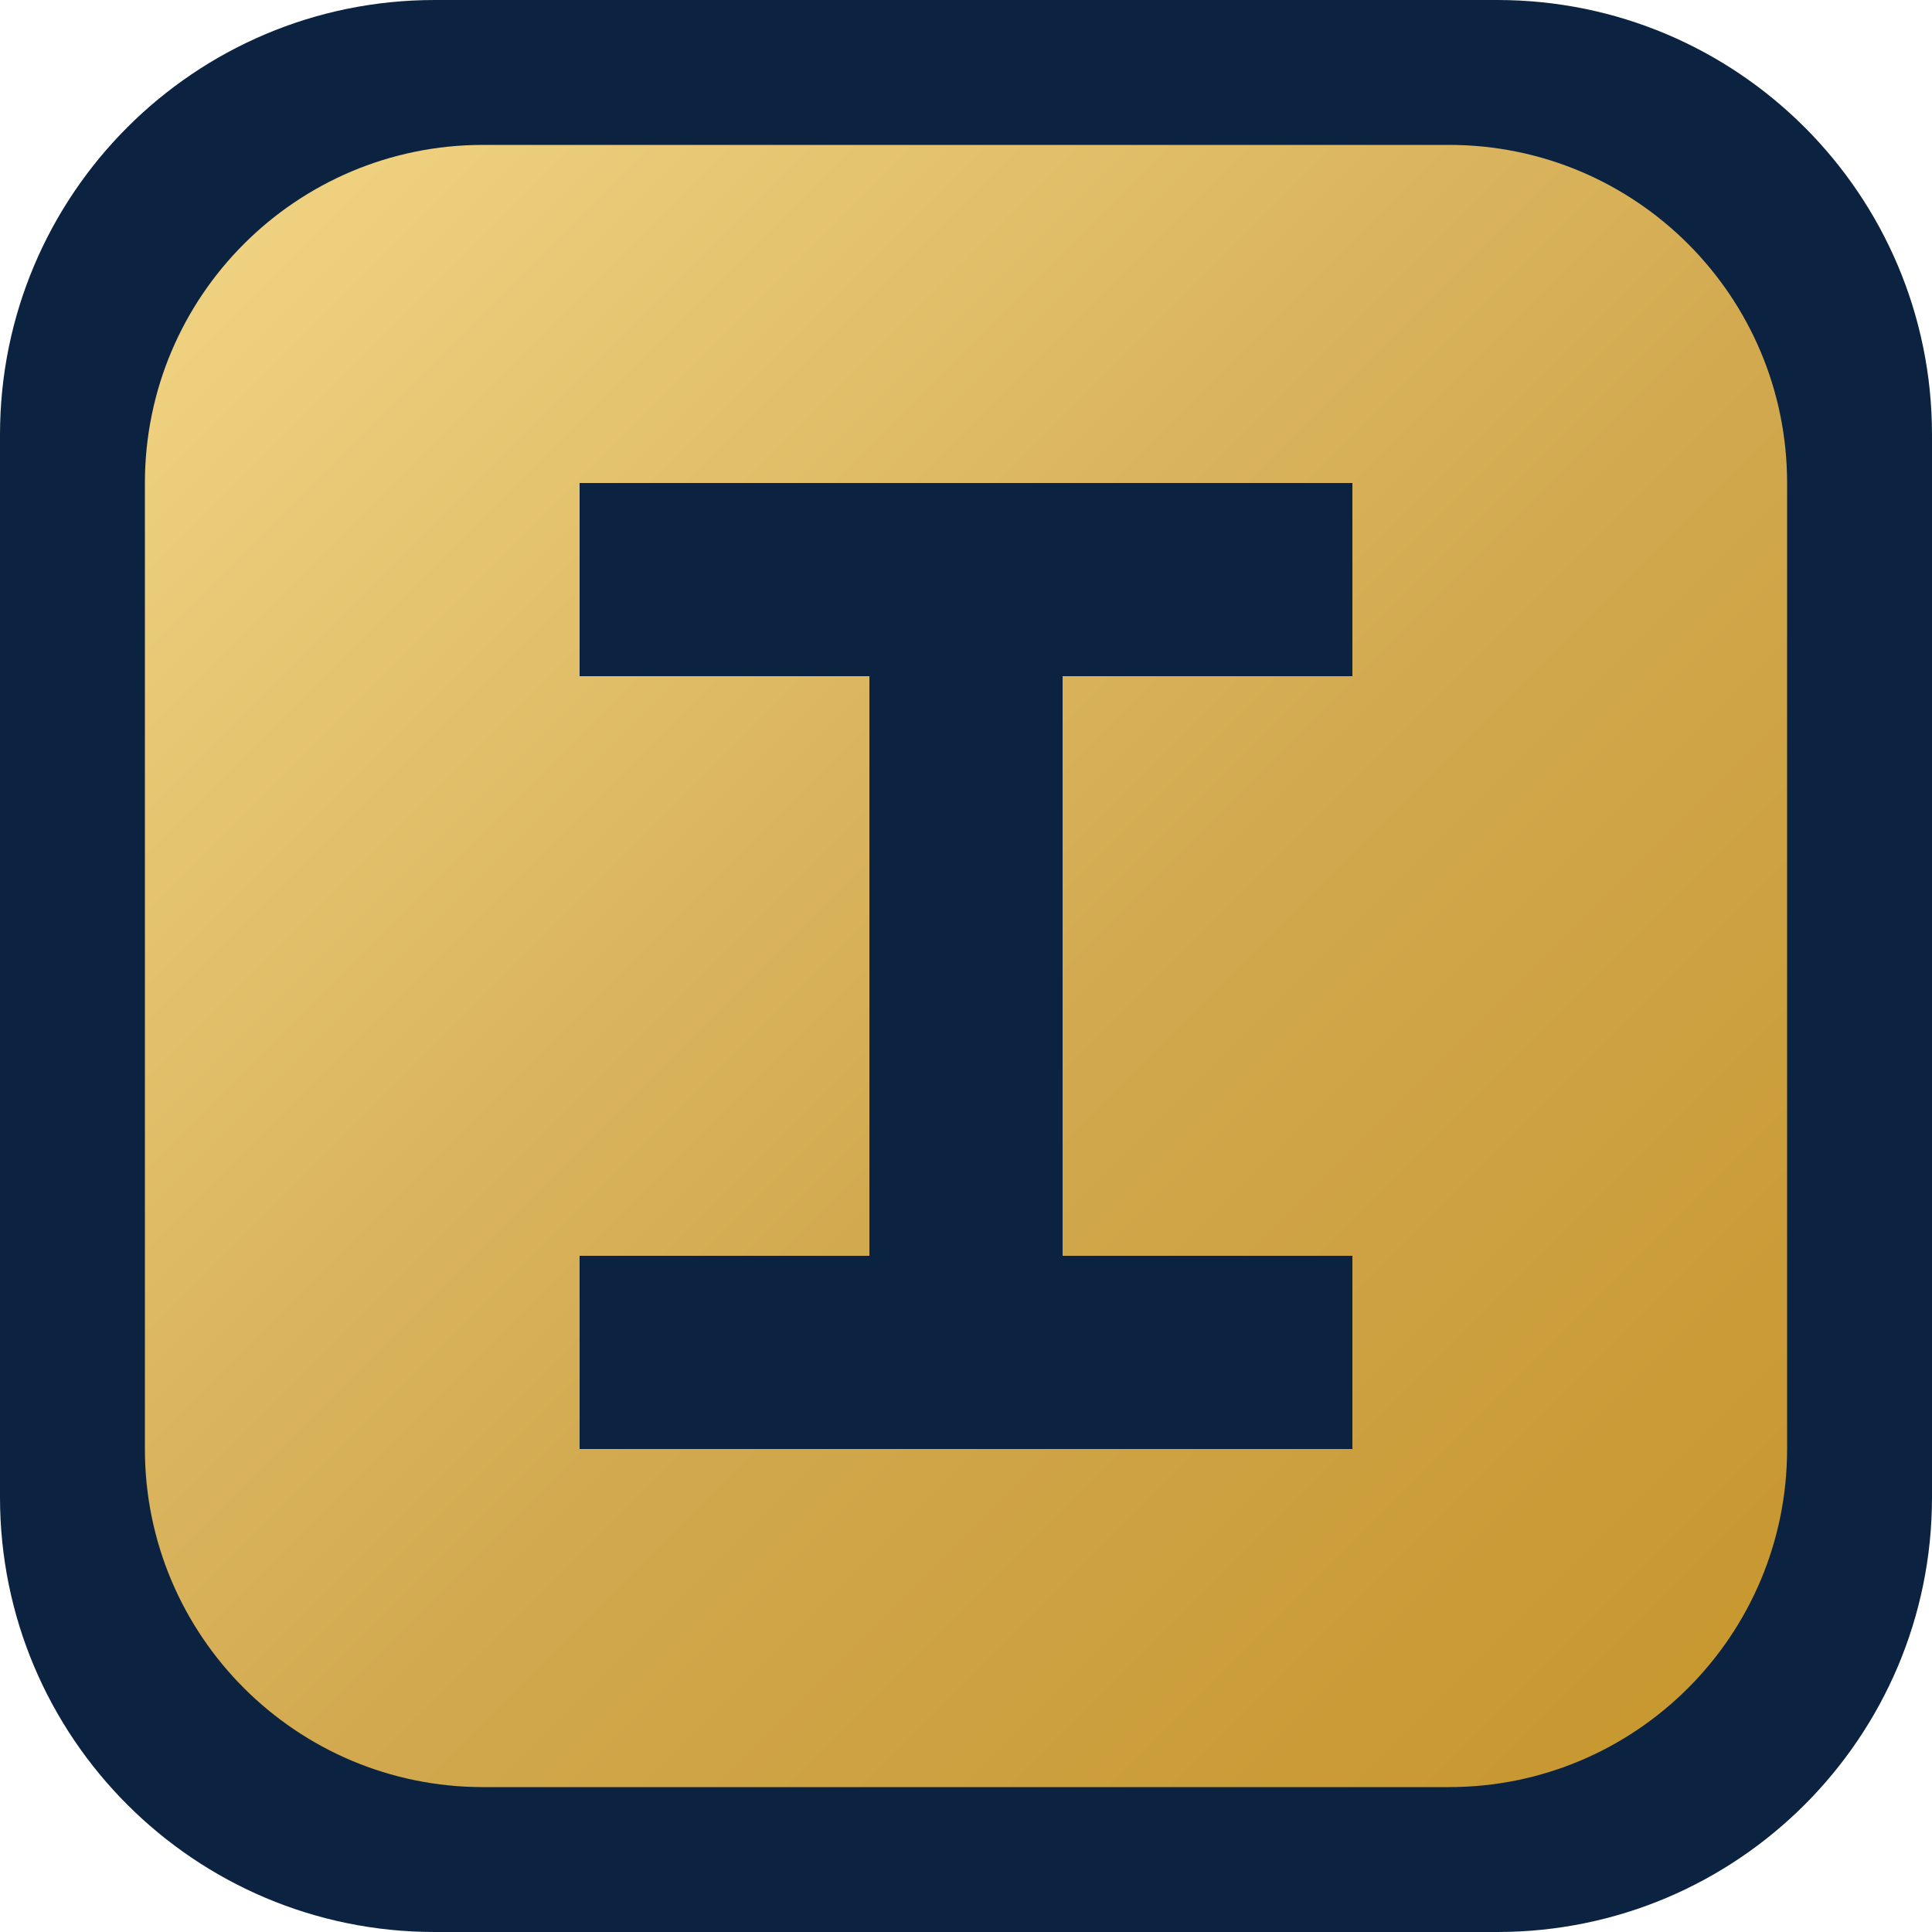
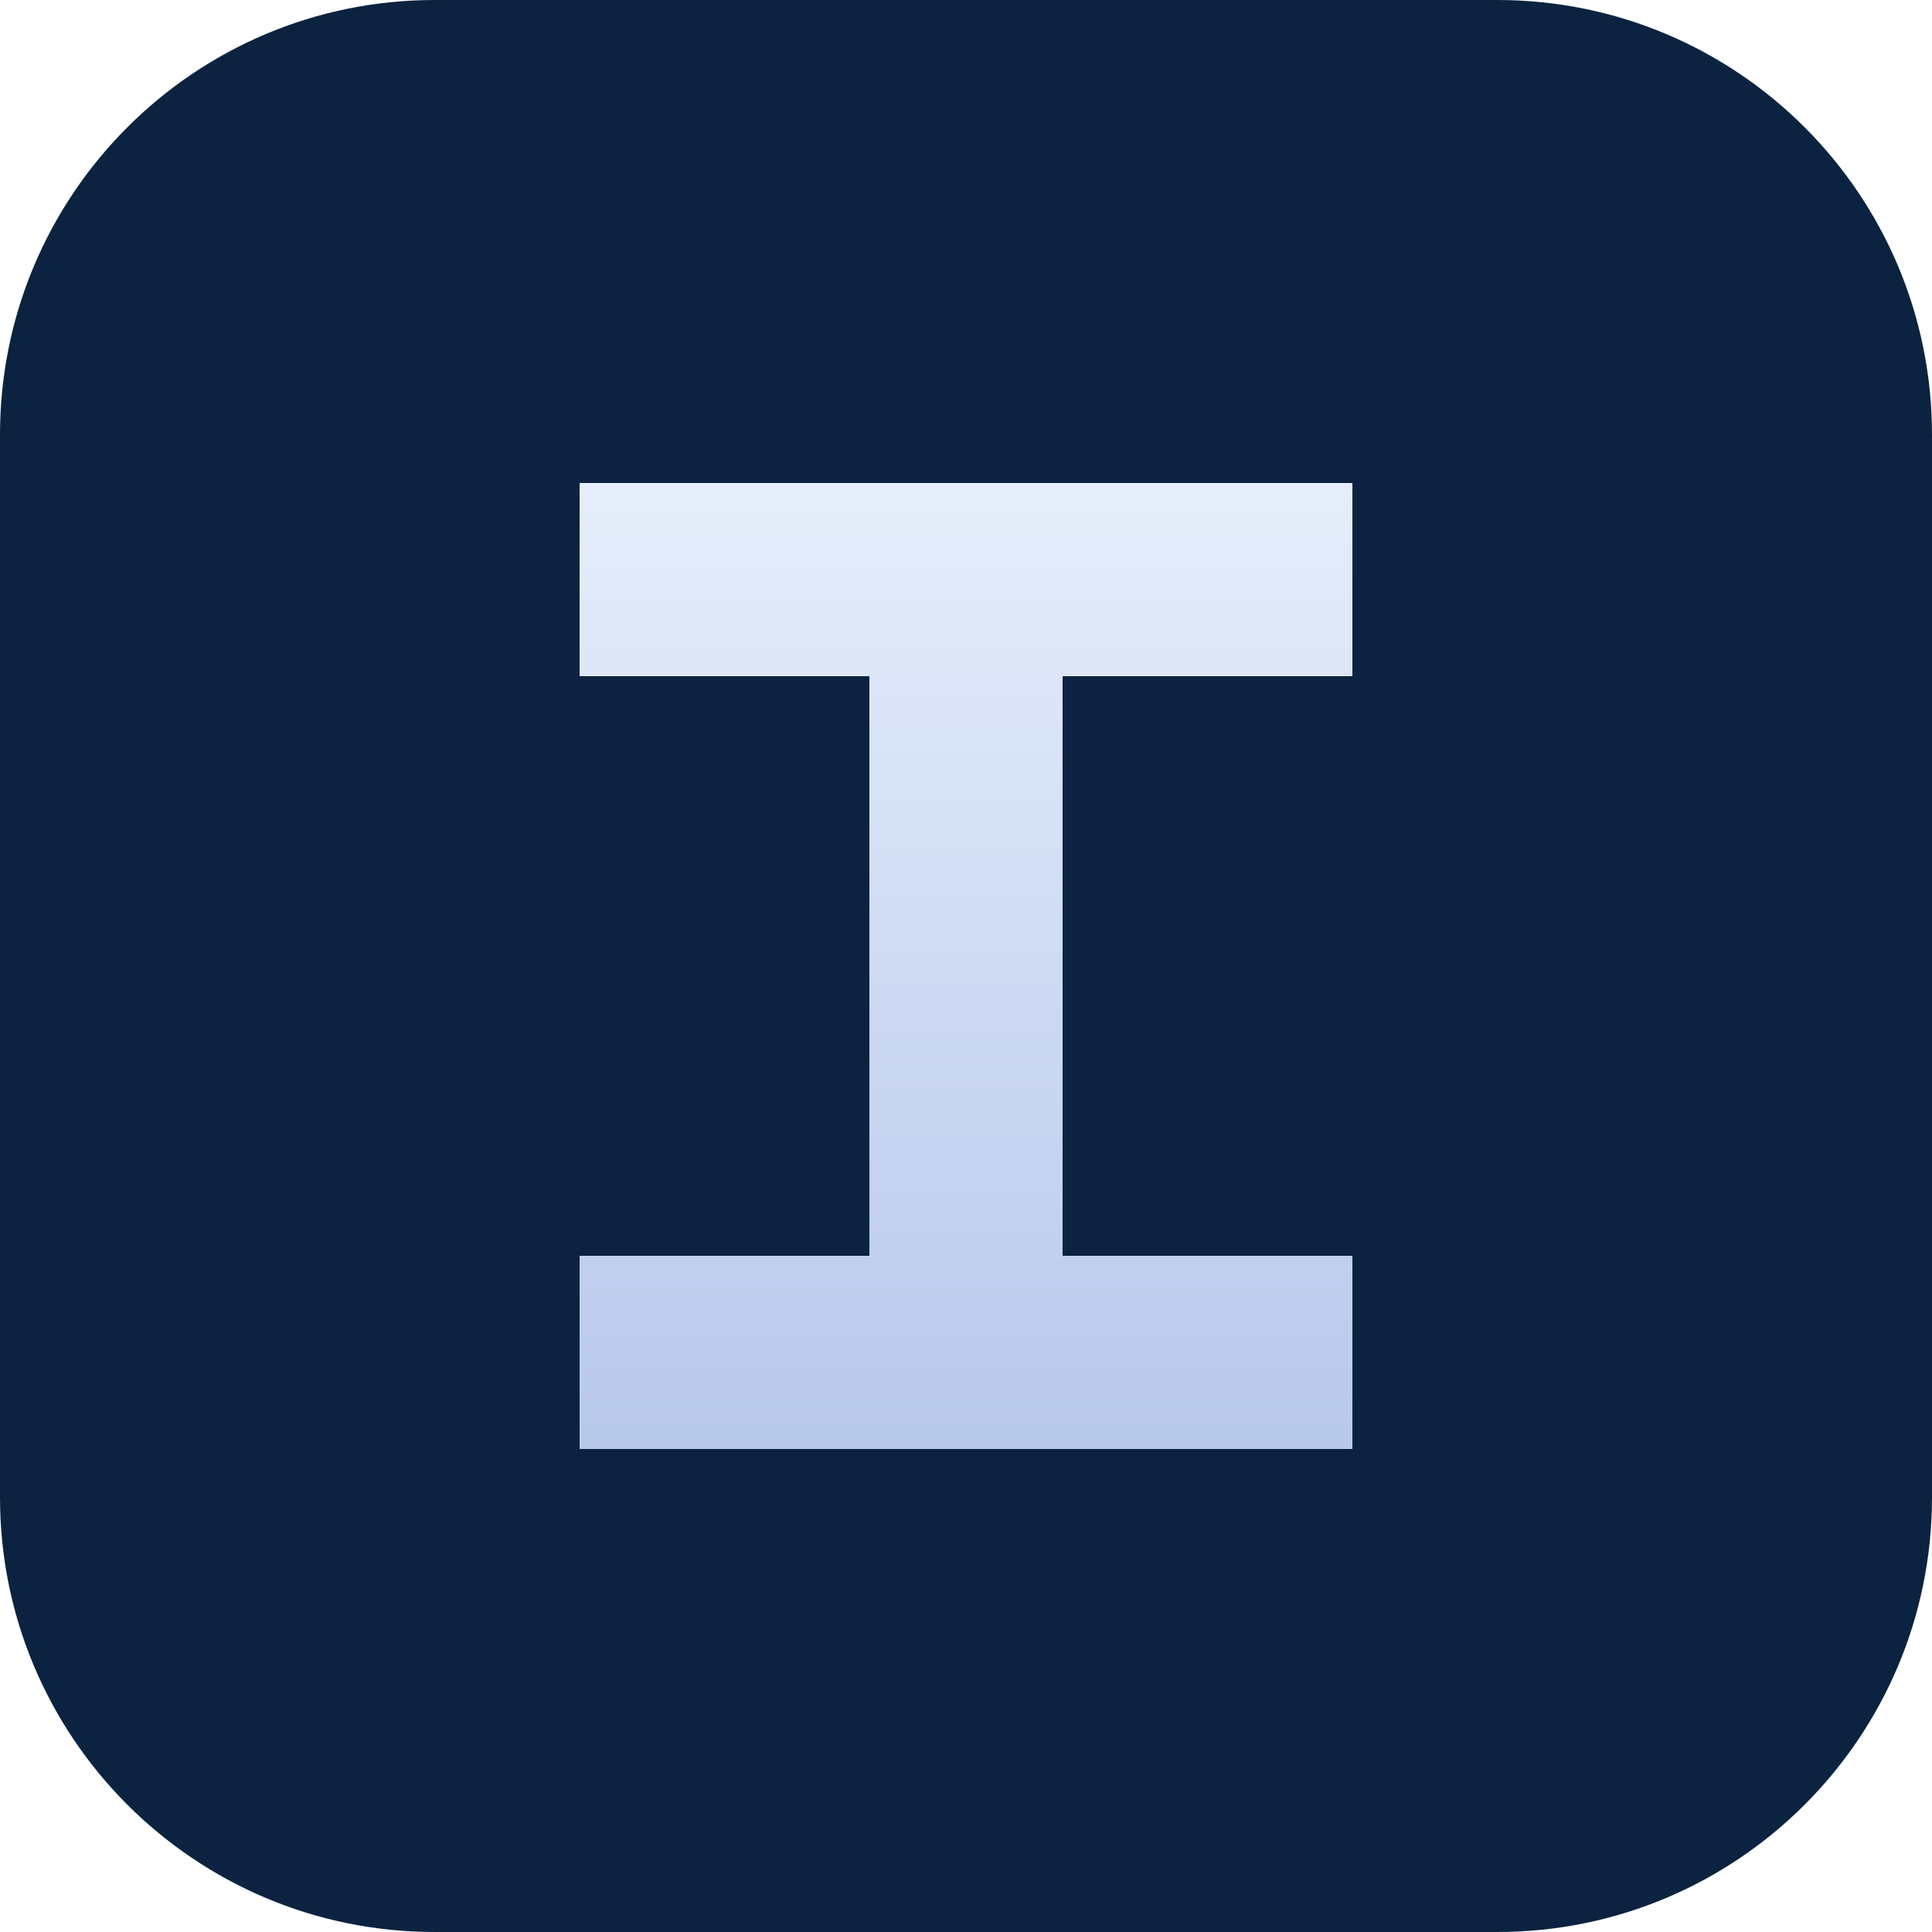
<svg xmlns="http://www.w3.org/2000/svg" viewBox="0 0 40 40">
+   <rect width="40" height="40" rx="9" fill="#0b2340" />
  <defs>
-     <linearGradient id="g" x1="0" y1="0" x2="1" y2="1">
-       <stop offset="0%" stop-color="#f2d686" />
-       <stop offset="55%" stop-color="#d2a94f" />
-       <stop offset="100%" stop-color="#c6952c" />
+     <linearGradient id="i" x1="0" y1="0" x2="0" y2="1">
+       <stop offset="0%" stop-color="#e6eefb" />
+       <stop offset="100%" stop-color="#b8c8ec" />
    </linearGradient>
  </defs>
-   <rect width="40" height="40" rx="9" fill="#0b2340" />
-   <rect x="3" y="3" width="34" height="34" rx="7" fill="url(#g)" />
-   <path d="M12 10h16v4h-6v12h6v4H12v-4h6V14h-6z" fill="#0b2340" />
+   <path d="M12 10h16v4h-6v12h6v4H12v-4h6V14h-6z" fill="url(#i)" />
</svg>
